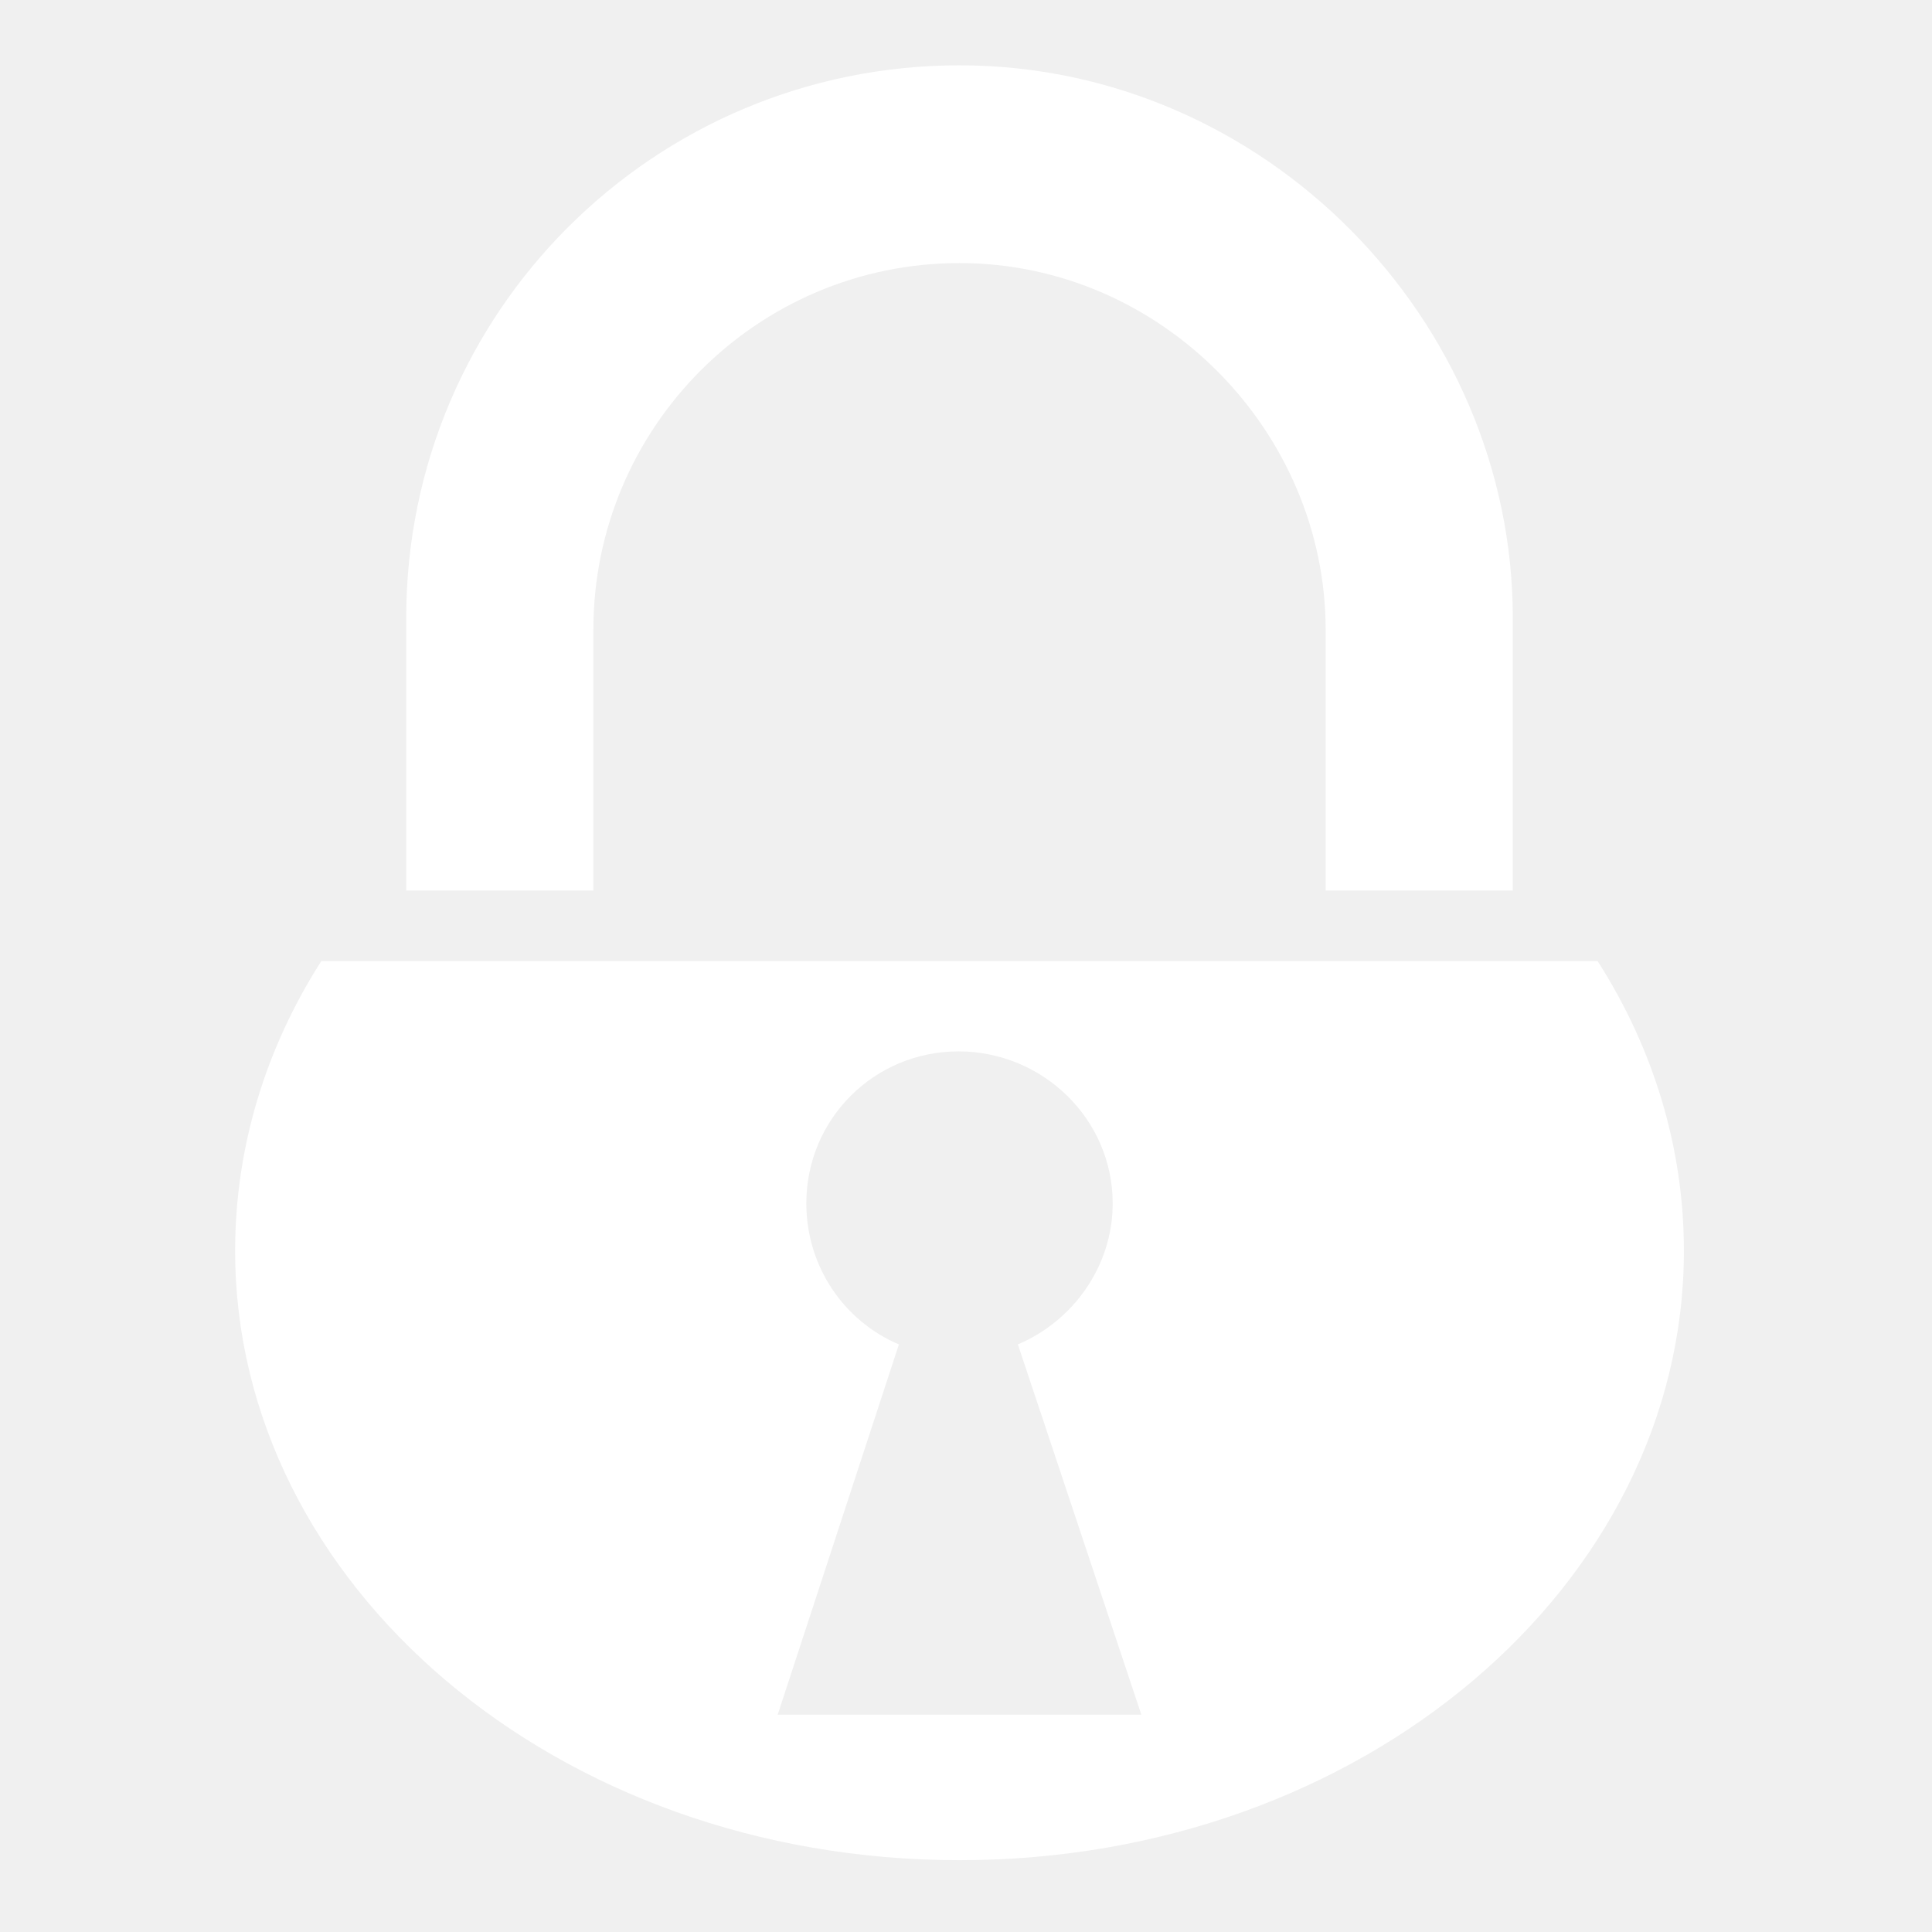
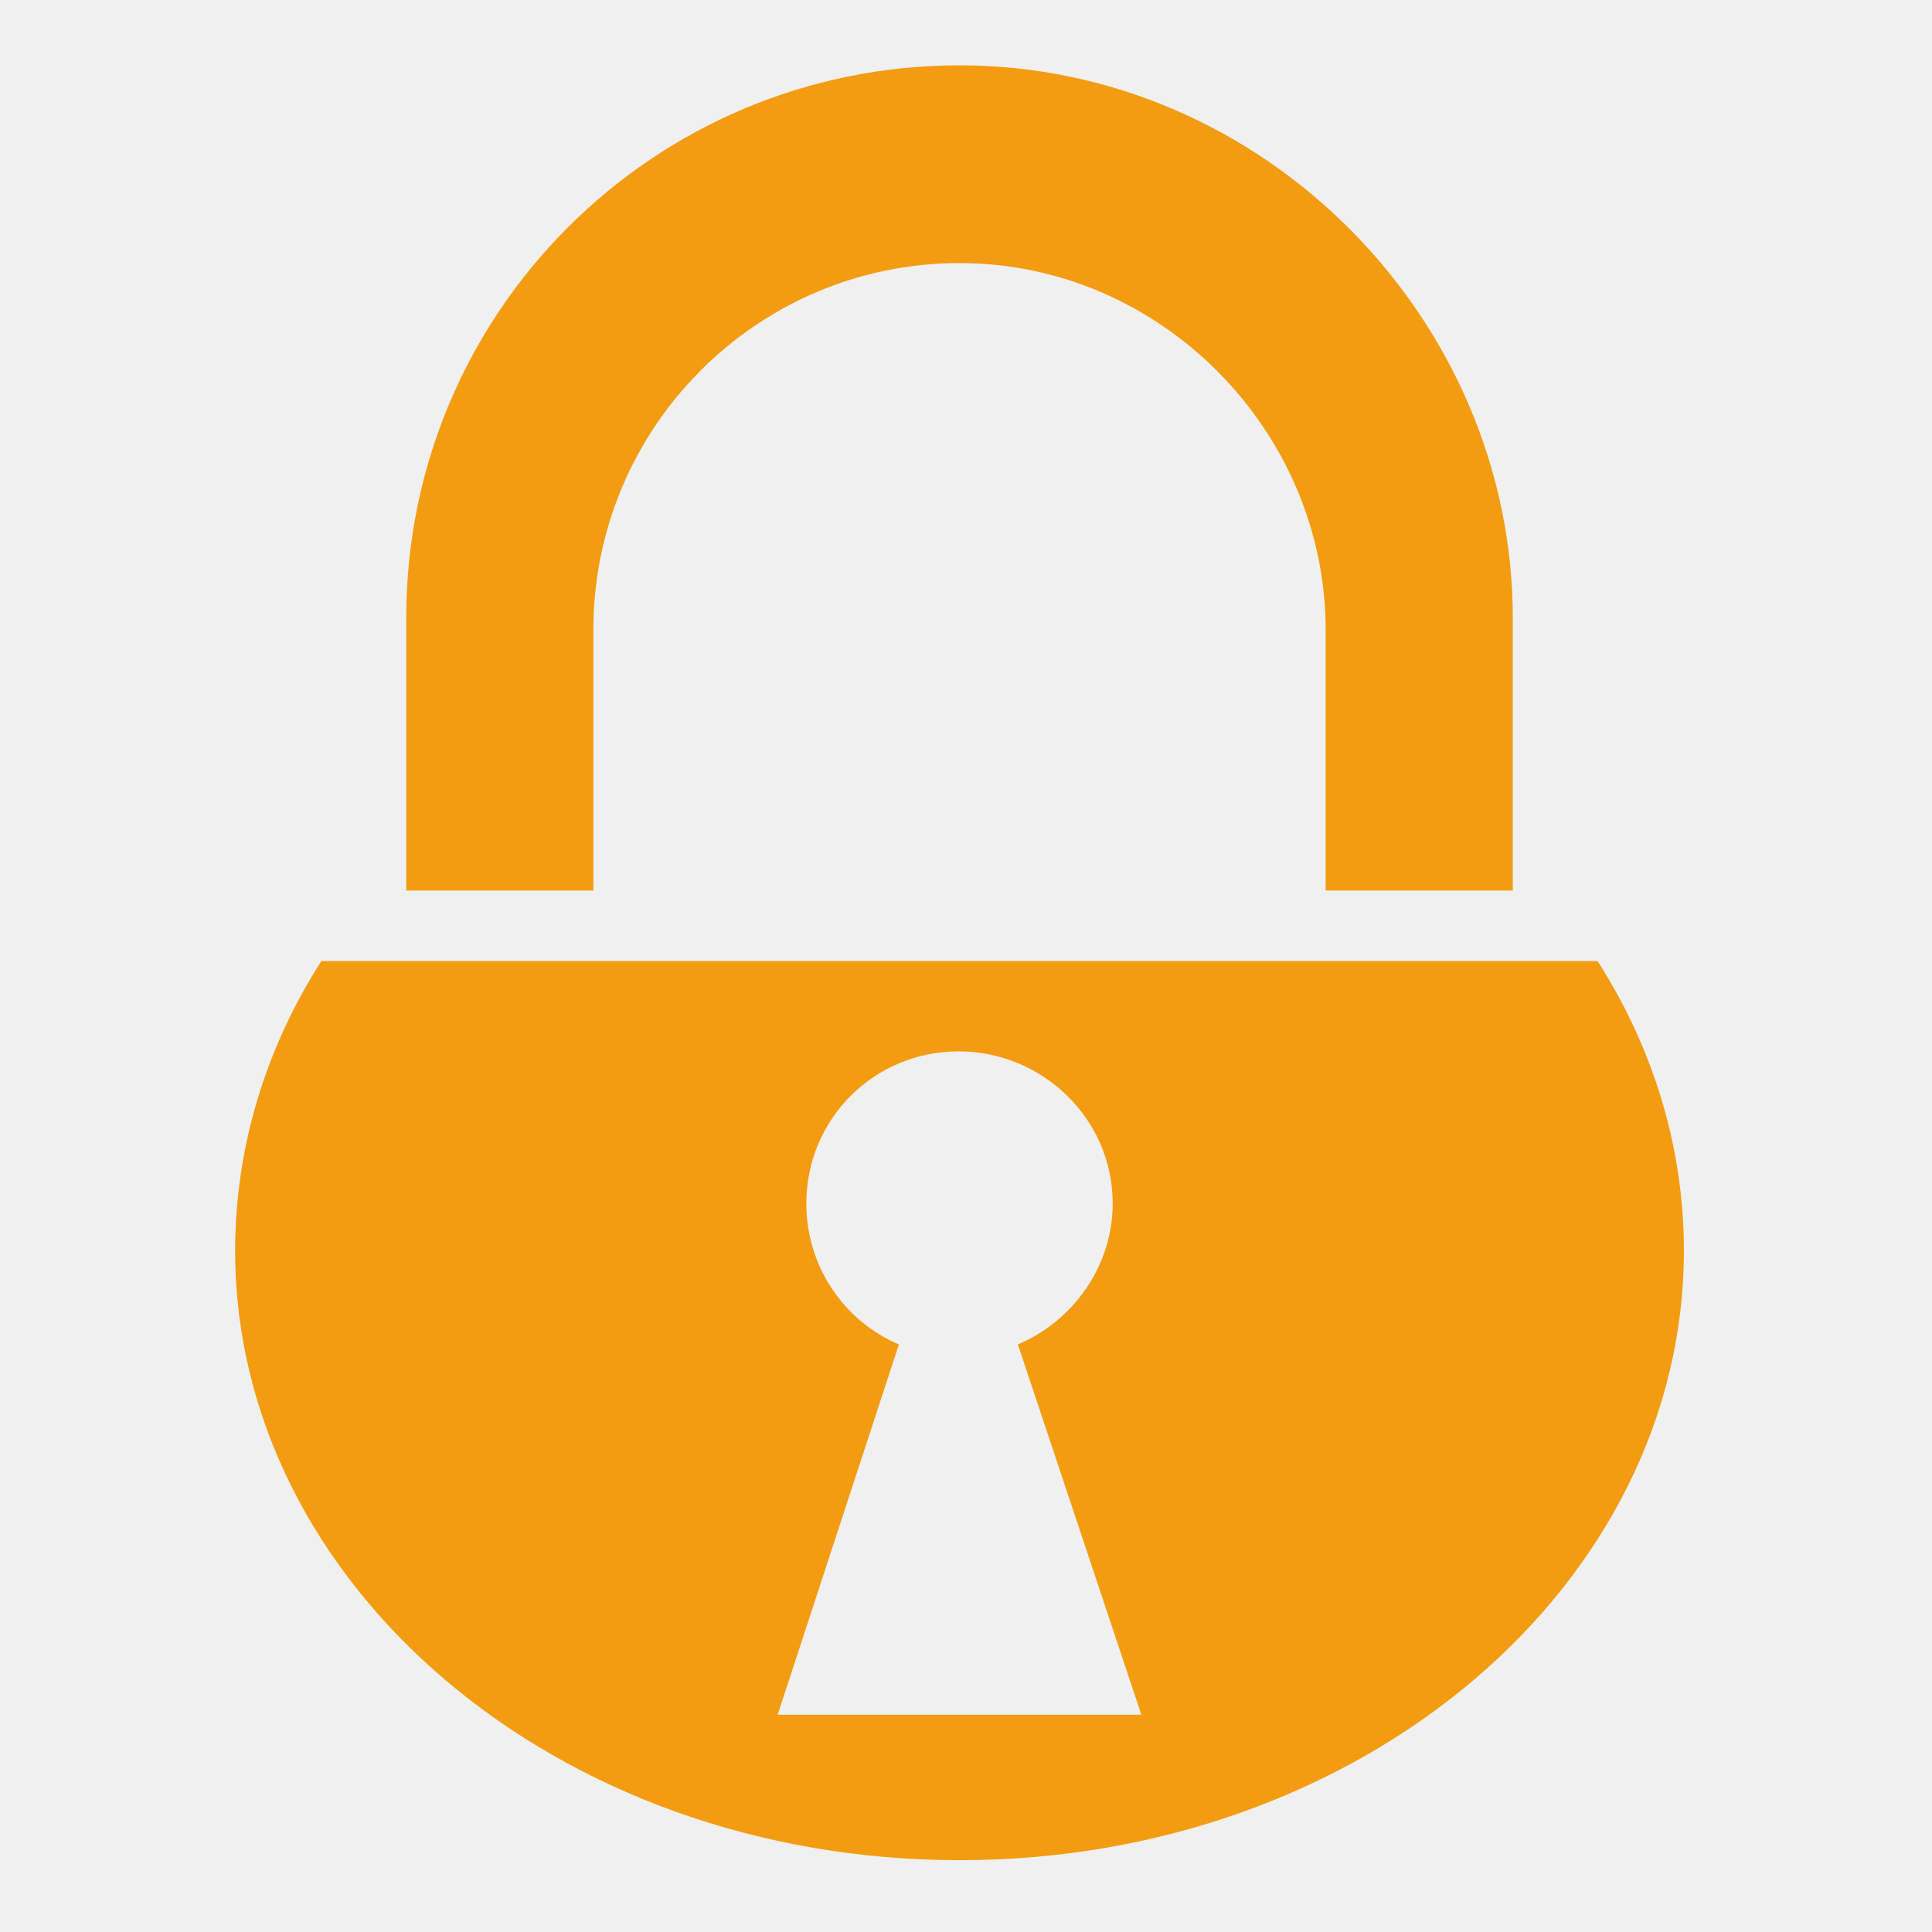
<svg xmlns="http://www.w3.org/2000/svg" style="height: 512px; width: 512px;" viewBox="0 0 512 512">
  <g class="" style="" transform="translate(0,0)">
-     <path d="M254.28 17.313c-81.048 0-146.624 65.484-146.624 146.406V236h49.594v-69.094c0-53.658 43.47-97.187 97.03-97.187 53.563 0 97.032 44.744 97.032 97.186V236h49.594v-72.28c0-78.856-65.717-146.407-146.625-146.407zM85.157 254.688c-14.61 22.827-22.844 49.148-22.844 76.78 0 88.358 84.97 161.5 191.97 161.5 106.998 0 191.968-73.142 191.968-161.5 0-27.635-8.26-53.95-22.875-76.78H85.155zM254 278.625c22.34 0 40.875 17.94 40.875 40.28 0 16.756-10.6 31.23-25.125 37.376l32.72 98.126h-96.376l32.125-98.125c-14.526-6.145-24.532-20.62-24.532-37.374 0-22.338 17.972-40.28 40.312-40.28z" fill="#fff" fill-opacity="1" />
+     <path d="M254.28 17.313c-81.048 0-146.624 65.484-146.624 146.406V236h49.594v-69.094c0-53.658 43.47-97.187 97.03-97.187 53.563 0 97.032 44.744 97.032 97.186V236h49.594v-72.28c0-78.856-65.717-146.407-146.625-146.407zM85.157 254.688c-14.61 22.827-22.844 49.148-22.844 76.78 0 88.358 84.97 161.5 191.97 161.5 106.998 0 191.968-73.142 191.968-161.5 0-27.635-8.26-53.95-22.875-76.78H85.155zM254 278.625c22.34 0 40.875 17.94 40.875 40.28 0 16.756-10.6 31.23-25.125 37.376l32.72 98.126h-96.376l32.125-98.125c-14.526-6.145-24.532-20.62-24.532-37.374 0-22.338 17.972-40.28 40.312-40.28z" fill="#F39C12" fill-opacity="1" />
  </g>
</svg>
